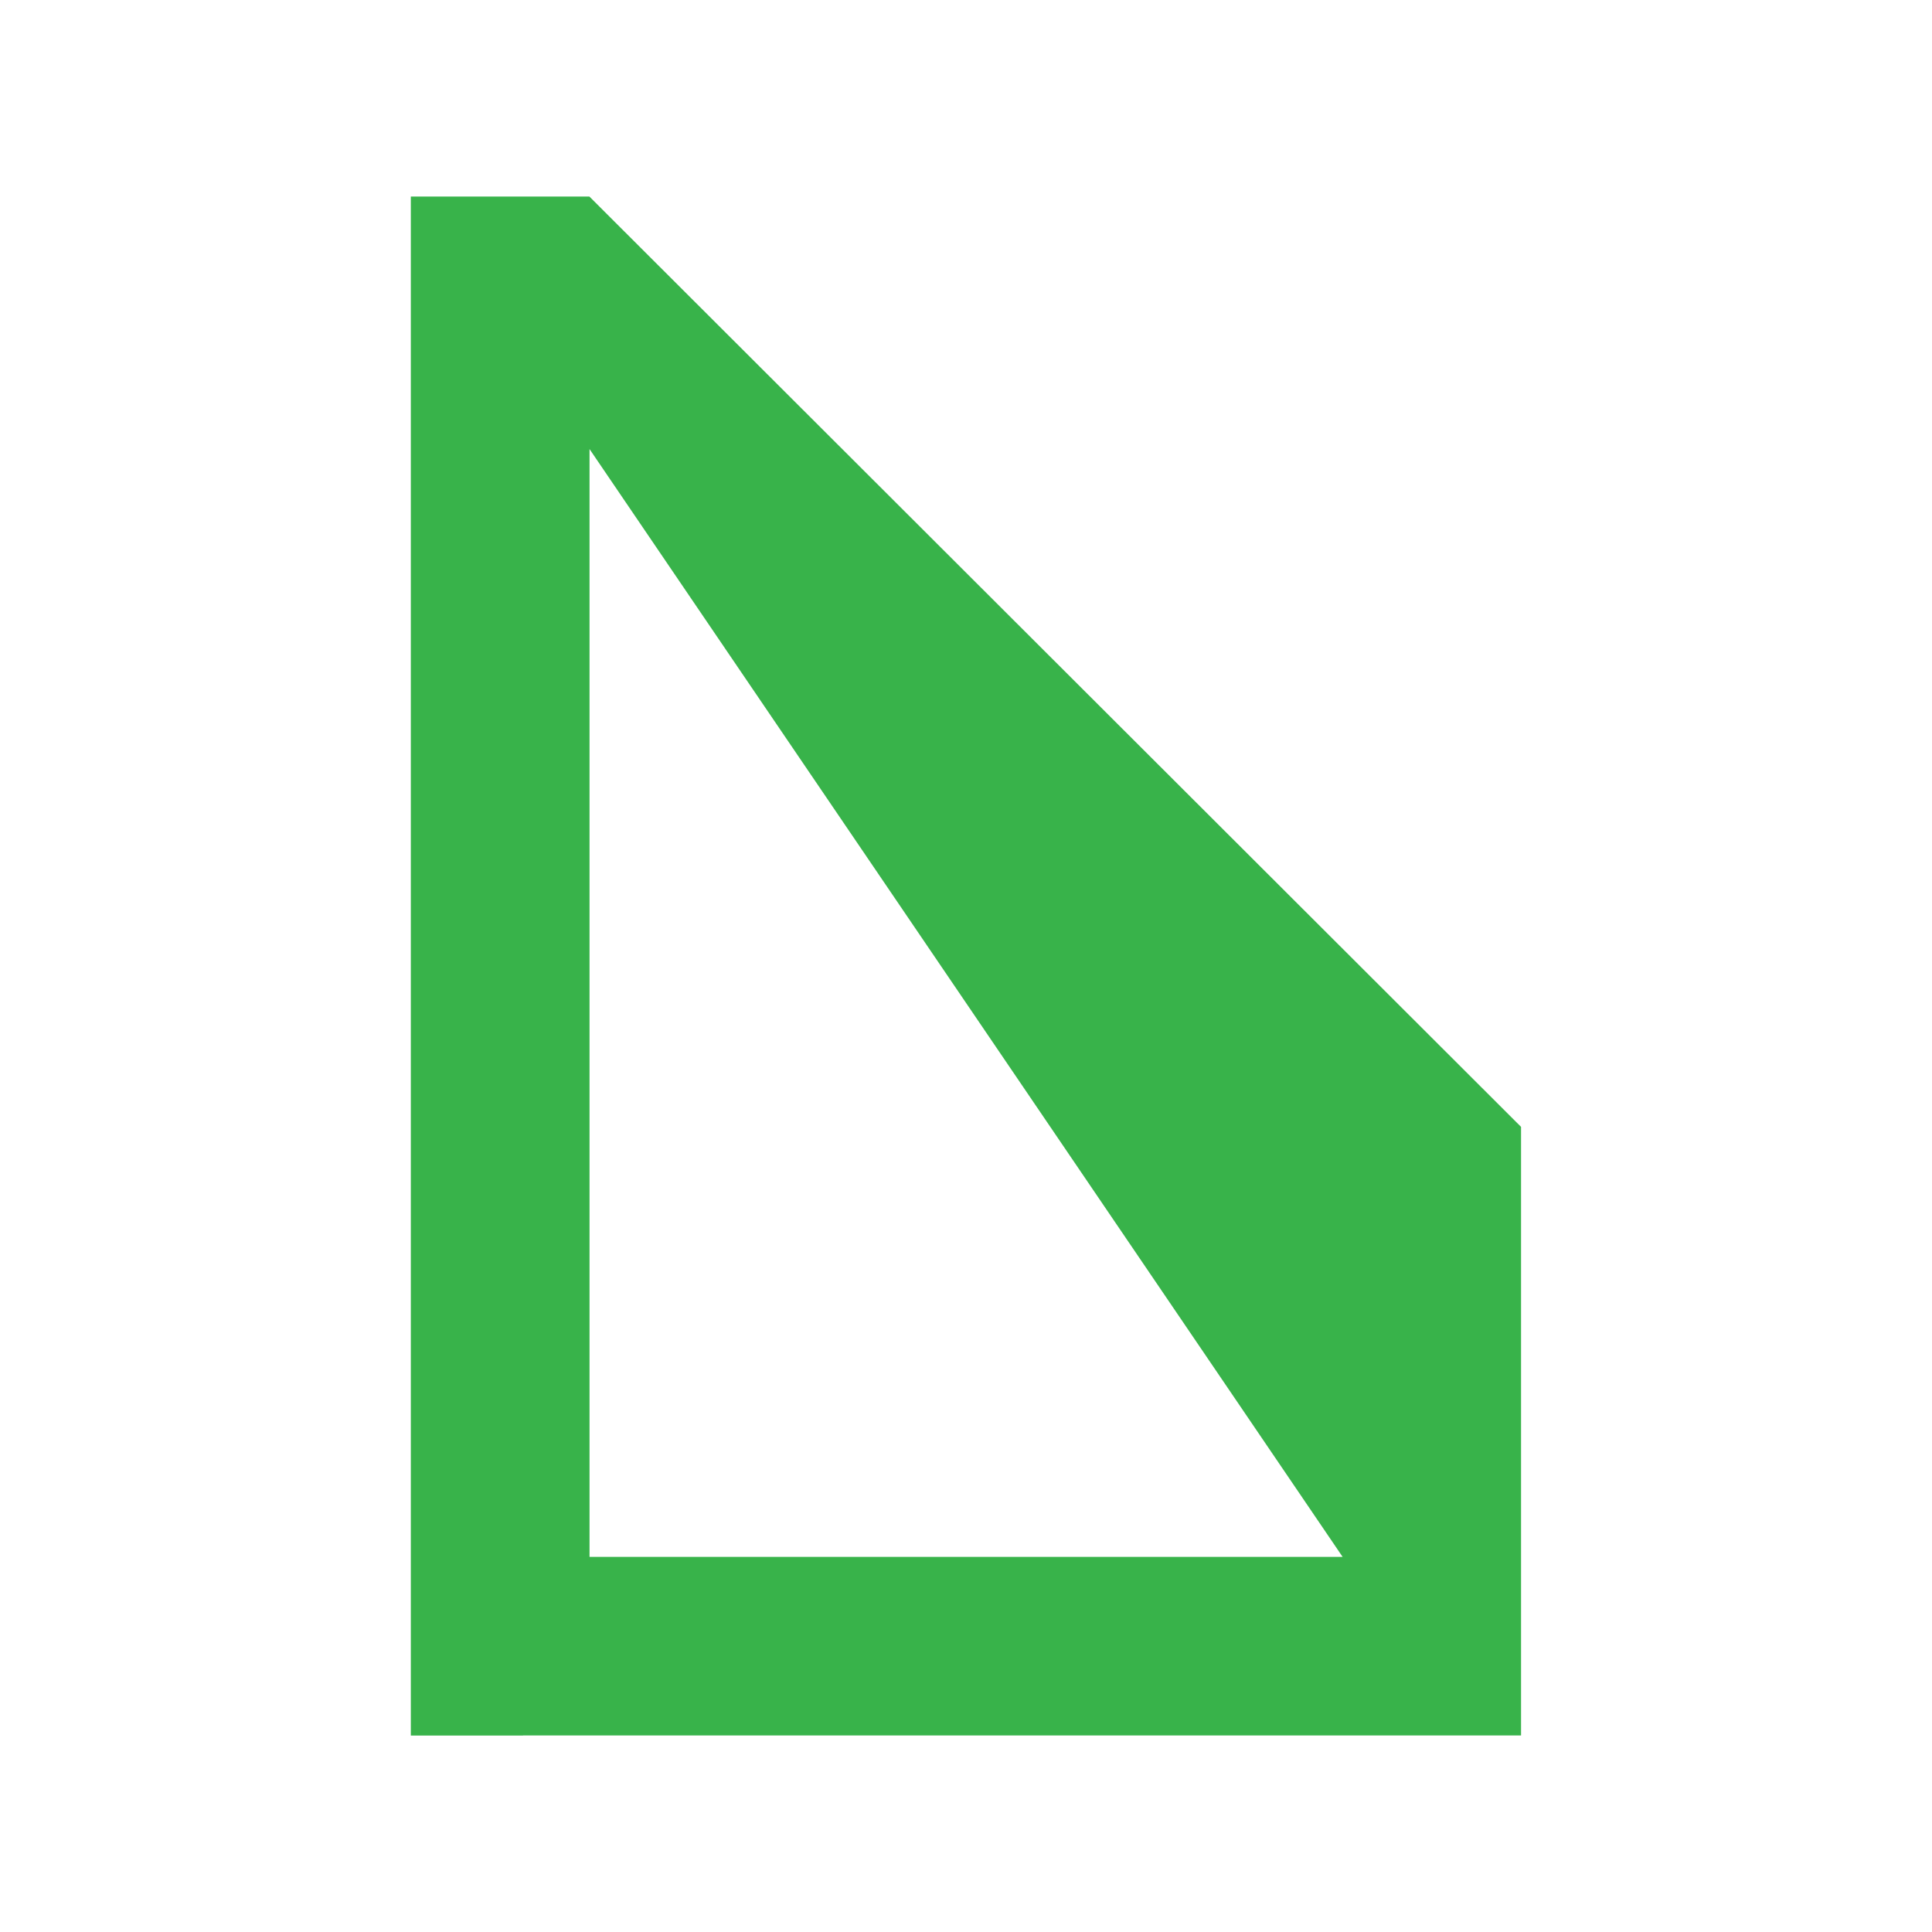
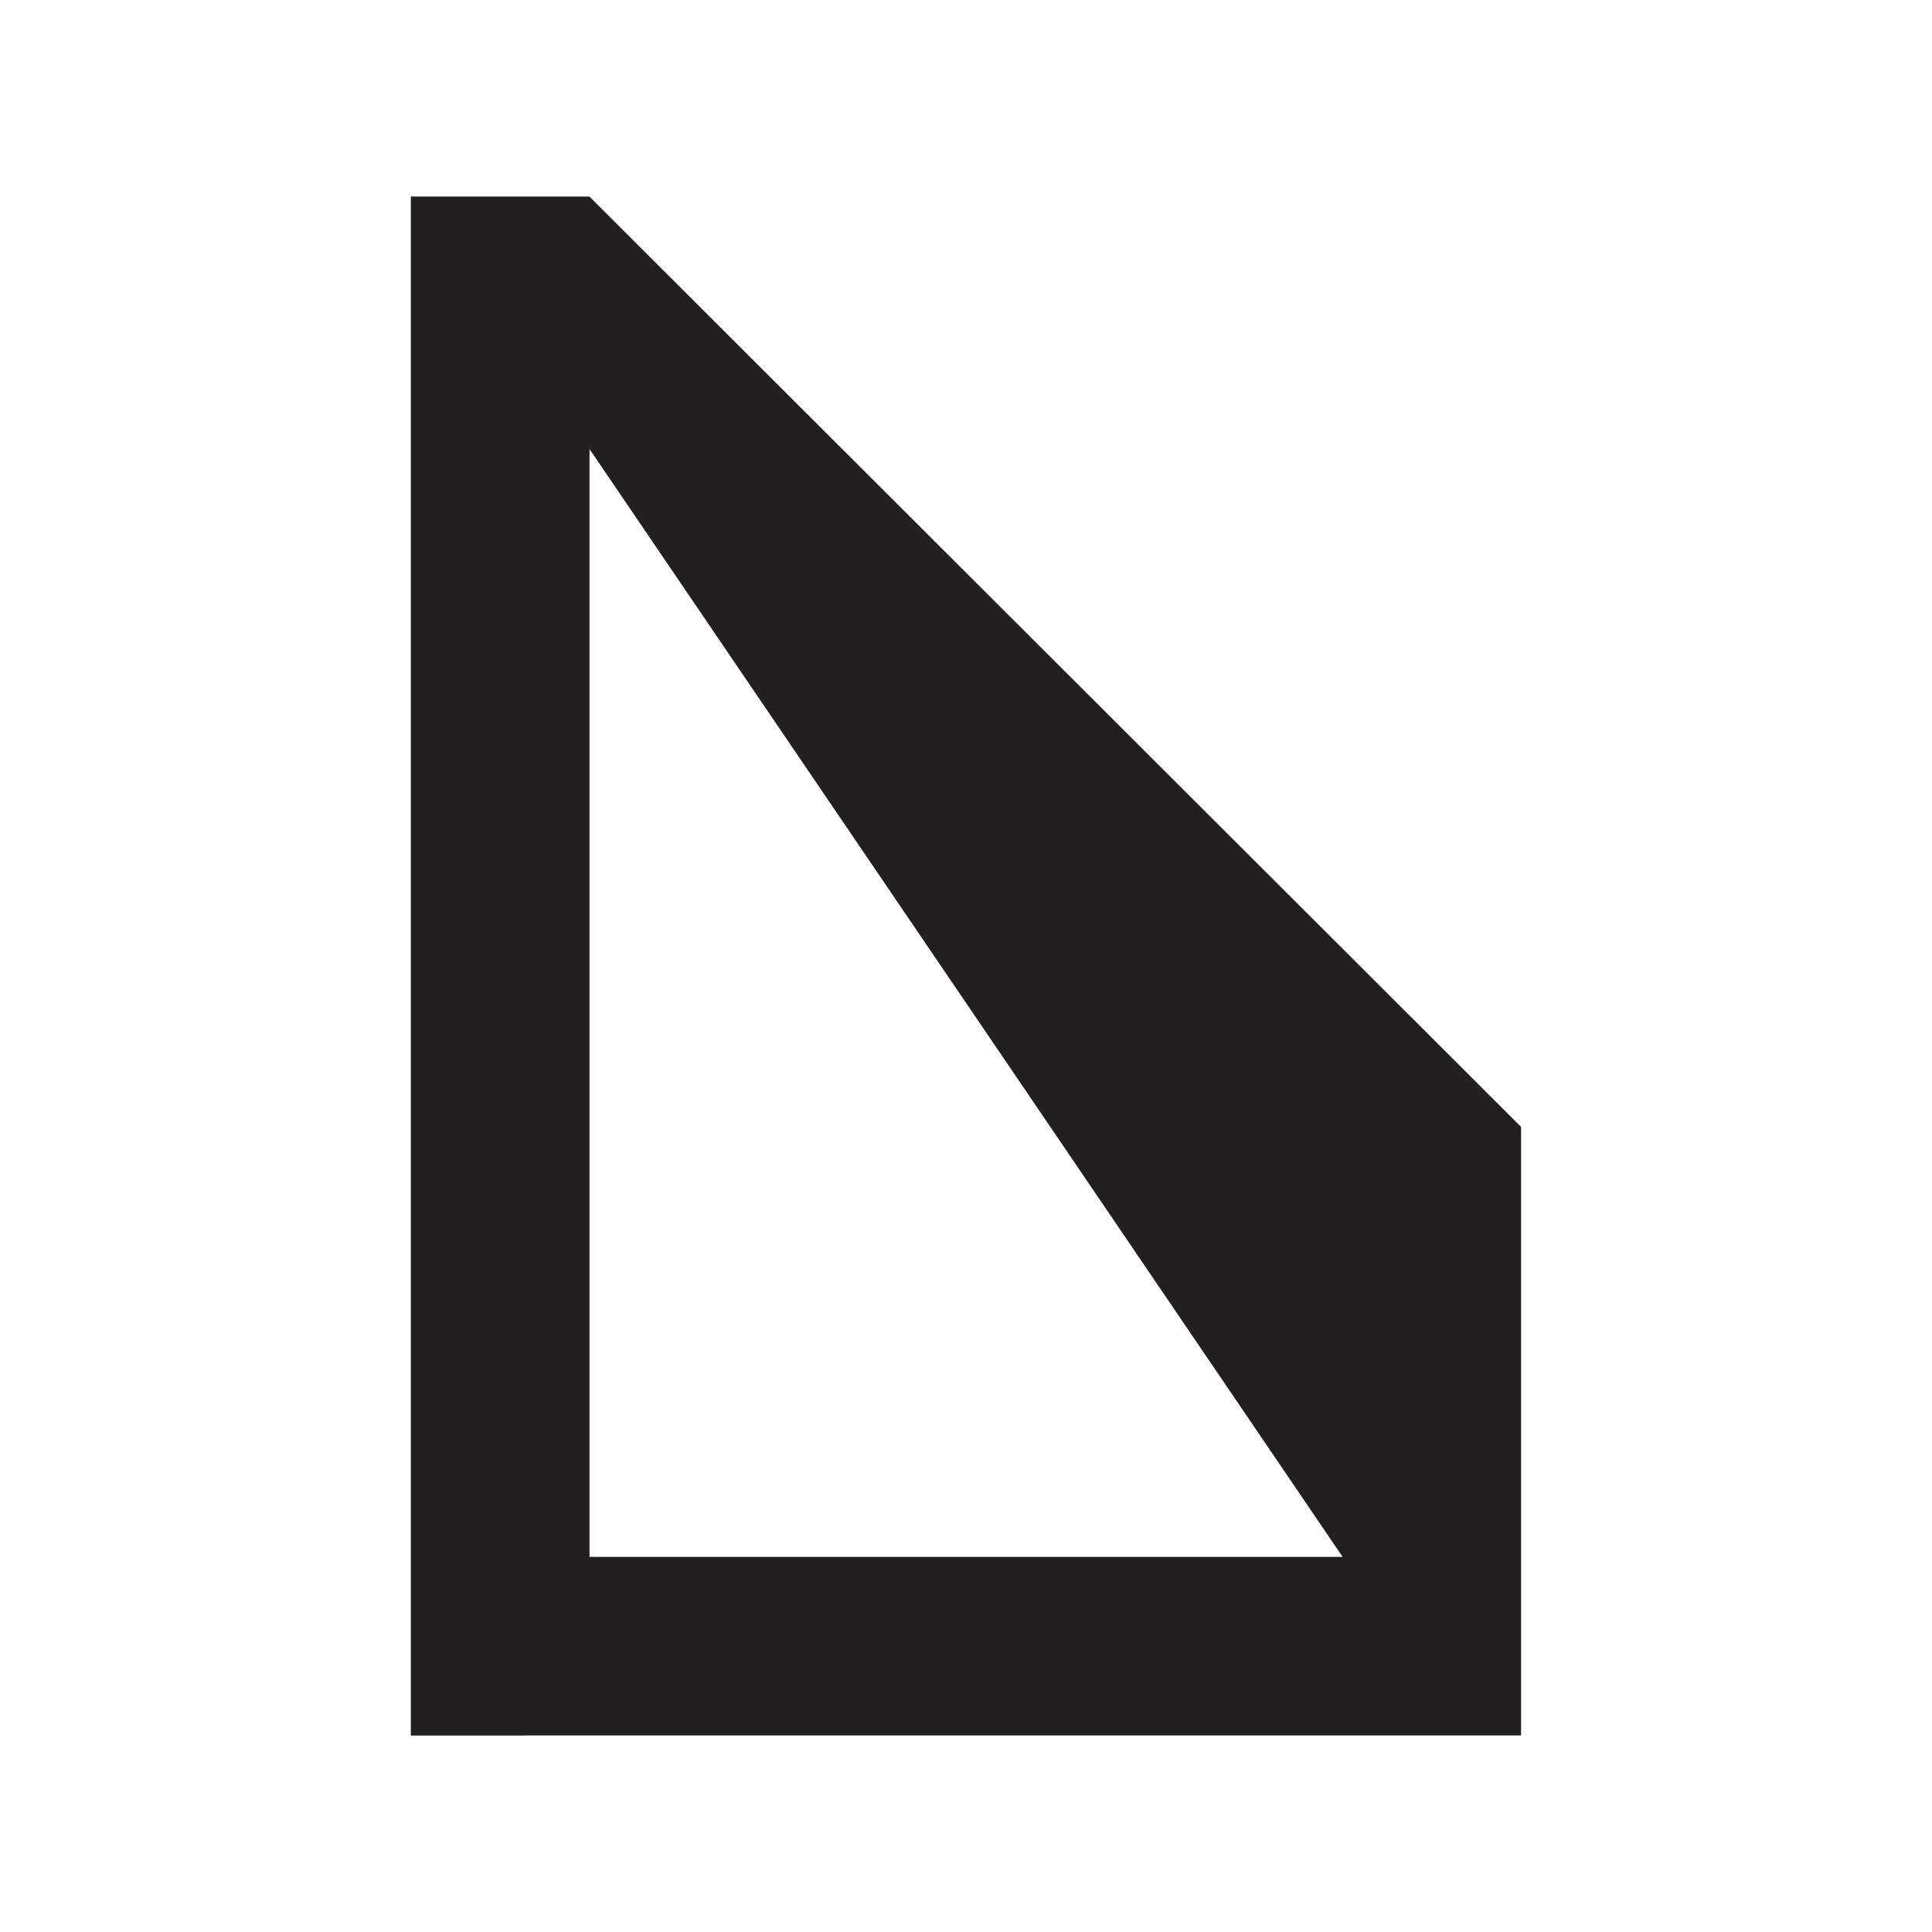
<svg xmlns="http://www.w3.org/2000/svg" id="Layer_1" data-name="Layer 1" viewBox="0 0 144 144">
  <defs>
    <style>
      .cls-1 {
-         fill: #38b34a;
+         fill: #231f20;
        stroke-width: 0px;
      }
    </style>
  </defs>
  <path class="cls-1" d="M38.98,129.35h74.39v-45.36L43.93,14.65h-13.31v114.71h8.36ZM100.07,116.04h-56.13V33.47l56.13,82.57Z" />
</svg>
